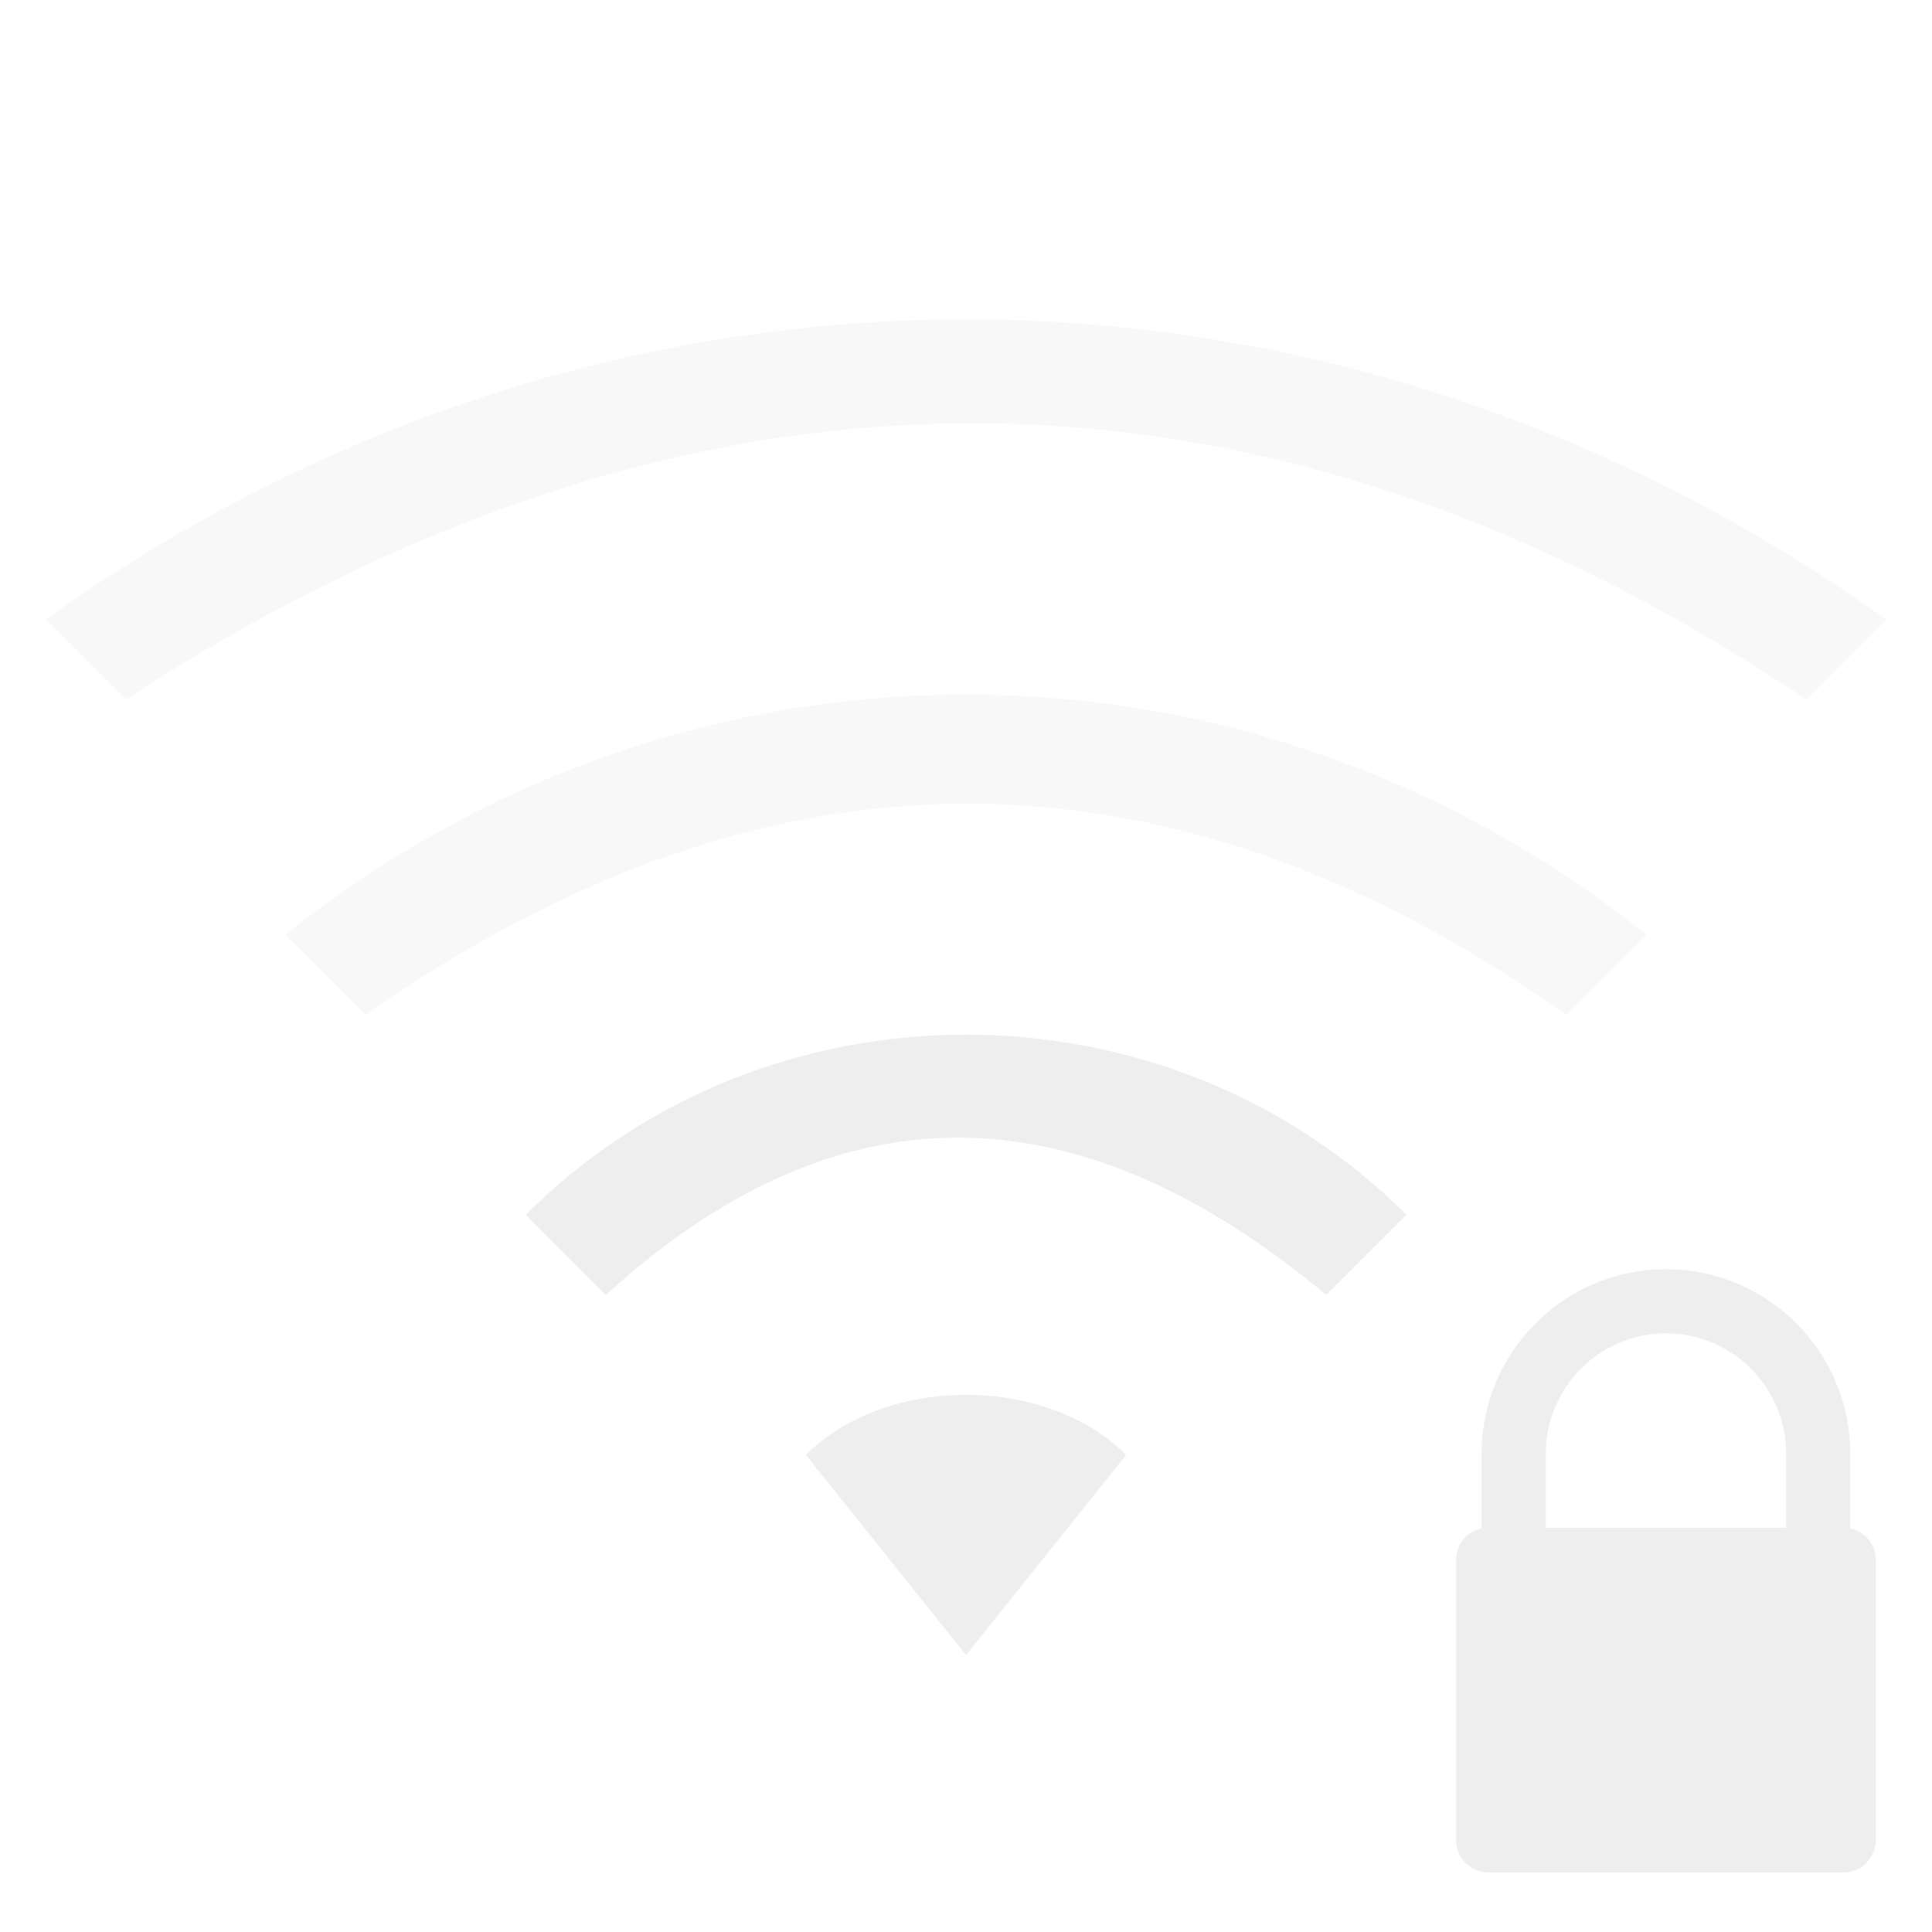
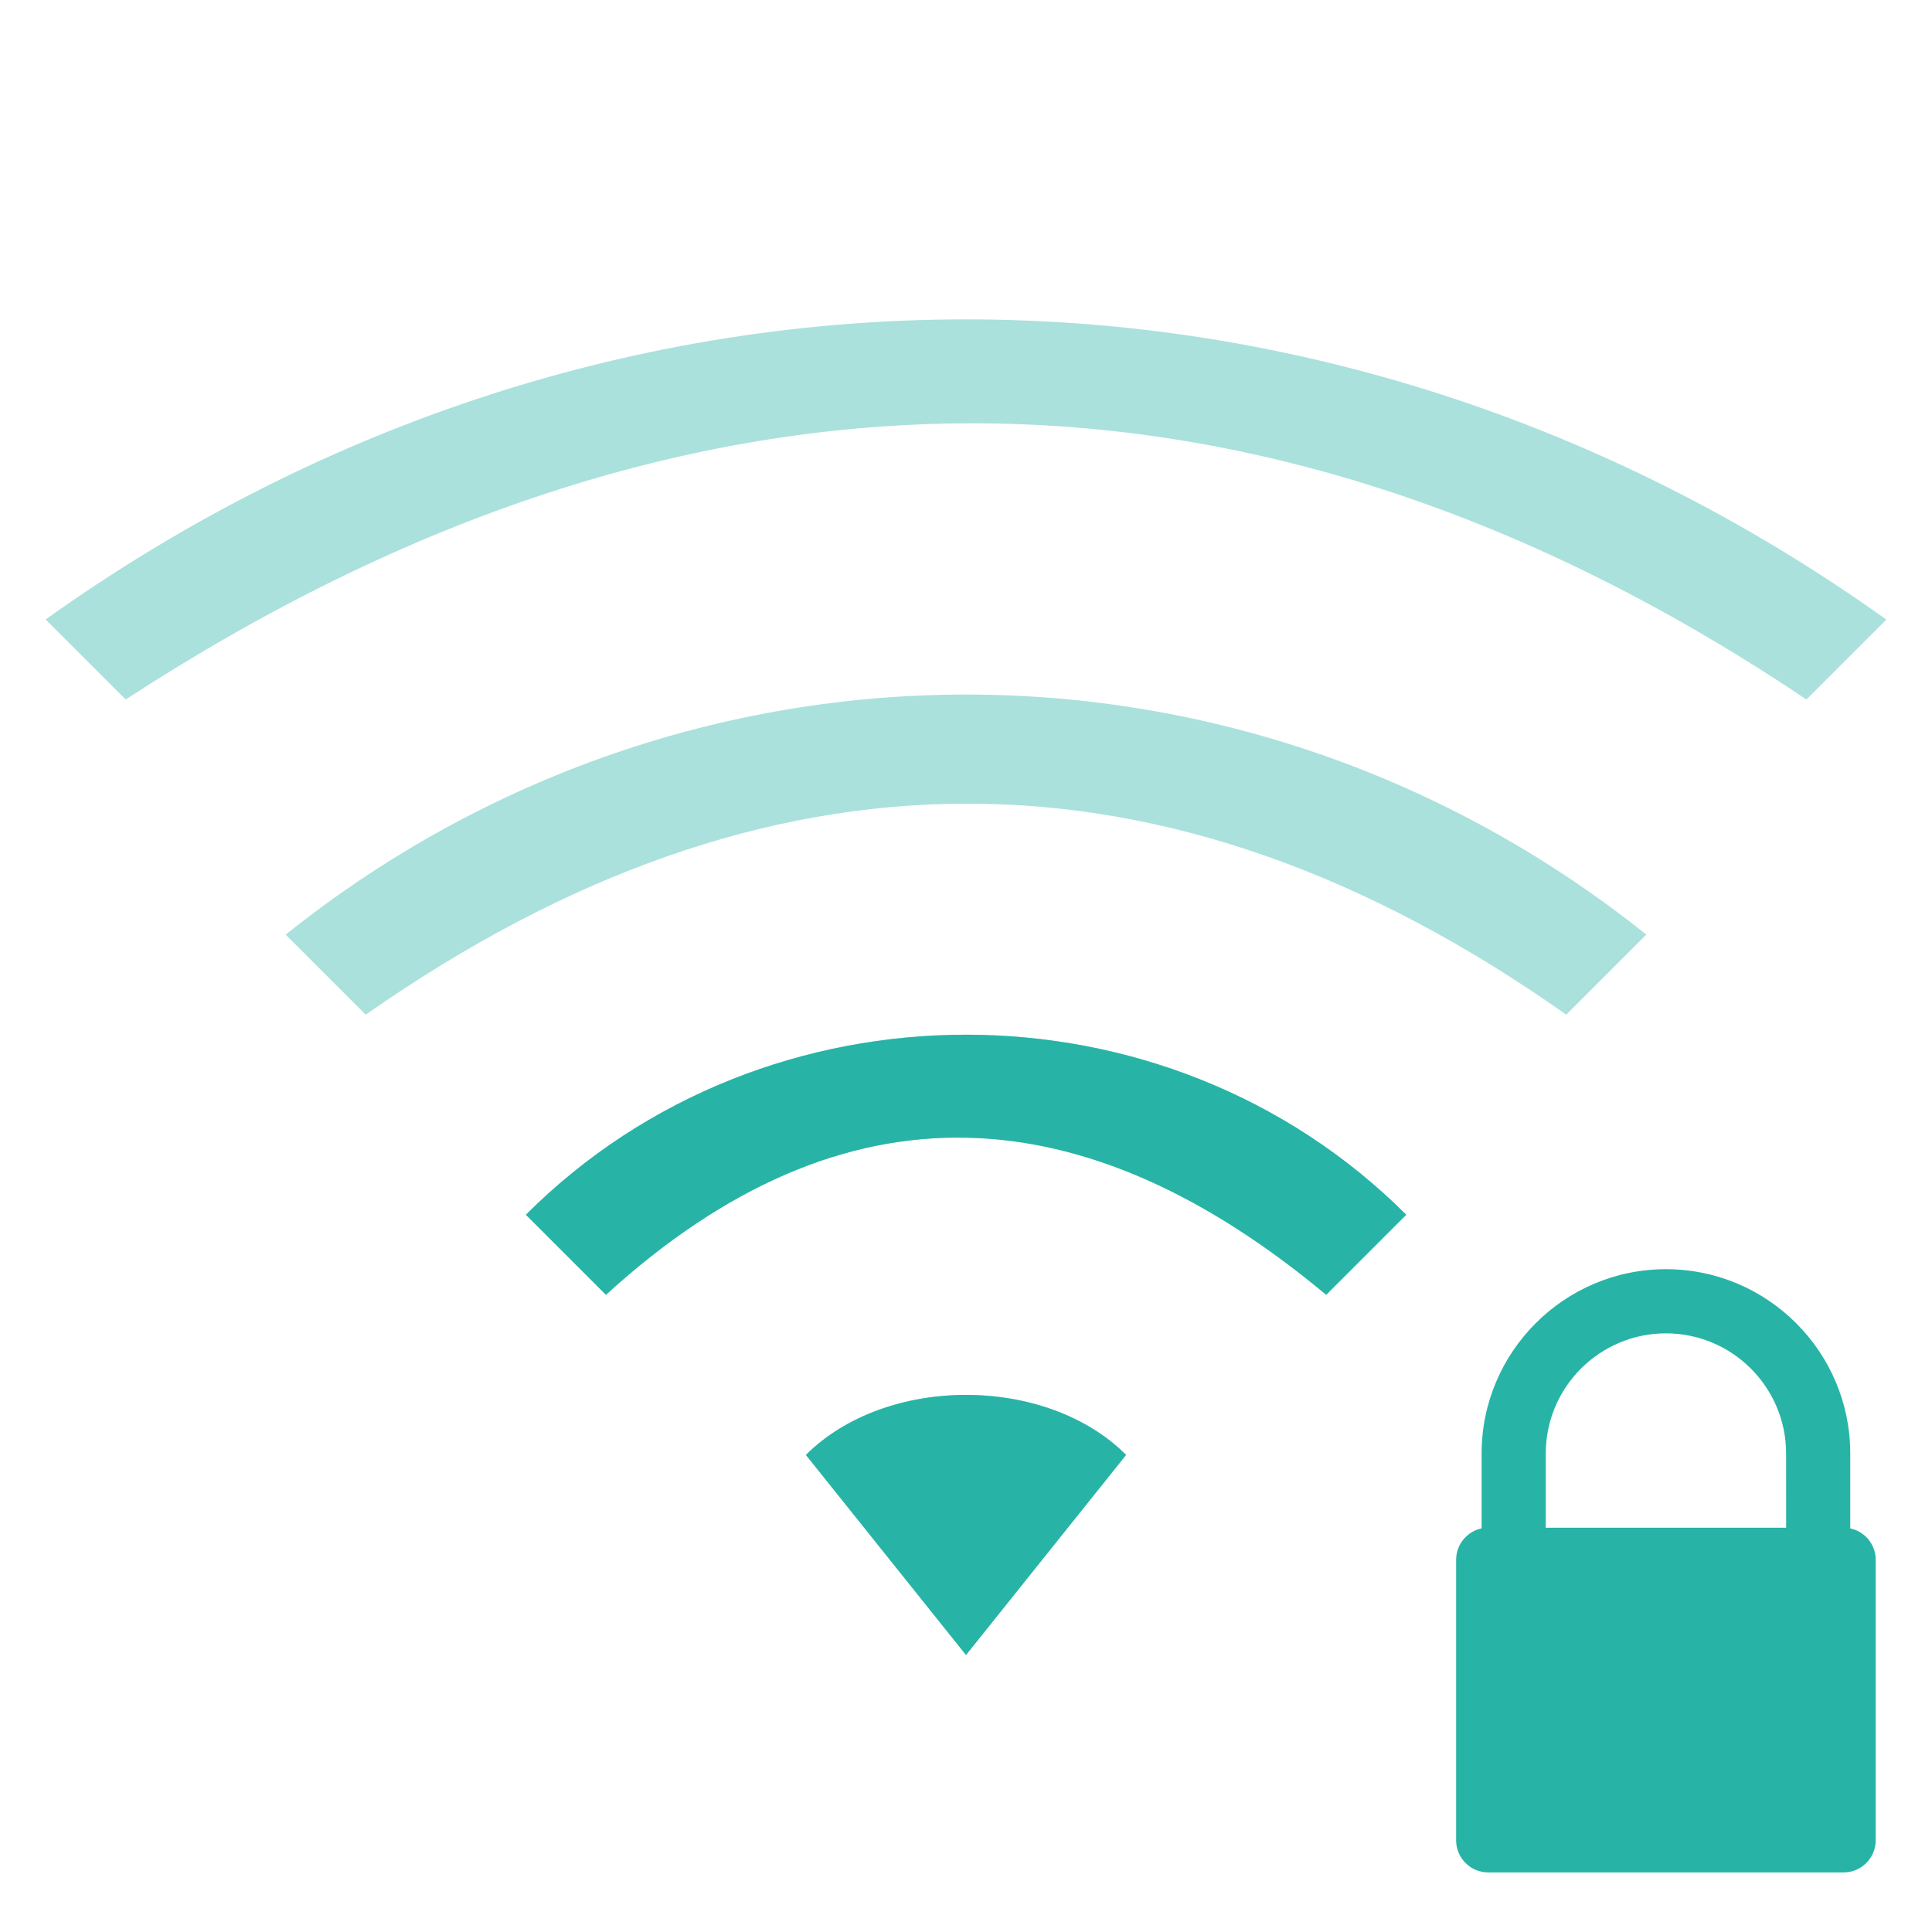
<svg xmlns="http://www.w3.org/2000/svg" version="1.1" width="16" height="16" id="svg3773">
  <defs id="defs3775" />
-   <g style="fill:#EEEEEE;fill-opacity:1" transform="matrix(0.3103269,0,0,0.3103269,10.38046,-310.1356)" id="layer1-2-3">
-     <path d="m 15.927,1040.171 0,-1.998 c 0,-2.712 -2.206,-4.919 -4.919,-4.919 -2.712,0 -4.919,2.207 -4.919,4.919 l 0,1.998 c -0.388,0.081 -0.68,0.426 -0.68,0.837 l 0,7.488 c 0,0.472 0.384,0.856 0.856,0.856 l 9.485,0 c 0.472,0 0.856,-0.384 0.856,-0.856 l 0,-7.488 c 0,-0.411 -0.292,-0.756 -0.68,-0.837 z m -1.711,-0.018 -6.415,0 0,-1.98 c 0,-1.769 1.439,-3.207 3.207,-3.207 1.769,0 3.207,1.439 3.207,3.207 z" id="path3" style="fill:#EEEEEE;fill-opacity:1" />
+   <g style="fill:#27B4A6;fill-opacity:1" transform="matrix(0.3103269,0,0,0.3103269,10.38046,-310.1356)" id="layer1-2-3">
+     <path d="m 15.927,1040.171 0,-1.998 c 0,-2.712 -2.206,-4.919 -4.919,-4.919 -2.712,0 -4.919,2.207 -4.919,4.919 l 0,1.998 c -0.388,0.081 -0.68,0.426 -0.68,0.837 l 0,7.488 c 0,0.472 0.384,0.856 0.856,0.856 l 9.485,0 c 0.472,0 0.856,-0.384 0.856,-0.856 l 0,-7.488 c 0,-0.411 -0.292,-0.756 -0.68,-0.837 z m -1.711,-0.018 -6.415,0 0,-1.98 c 0,-1.769 1.439,-3.207 3.207,-3.207 1.769,0 3.207,1.439 3.207,3.207 z" id="path3" style="fill:#27B4A6;fill-opacity:1" />
  </g>
-   <path style="opacity:1;fill:#EEEEEE;fill-opacity:0.392;stroke-width:0.936;stroke-miterlimit:4;stroke-dasharray:none" d="m 8,2.645 c -2.651,0 -5.302,0.828 -7.622,2.485 L 1.041,5.793 c 4.64,-3.024 9.341,-3.075 13.919,0 L 15.622,5.131 C 13.302,3.474 10.651,2.645 8,2.645 Z m 0,3.107 c -1.988,0 -3.977,0.663 -5.634,1.988 l 0.663,0.663 c 3.314,-2.32 6.628,-2.34 9.942,0 L 13.634,7.74 C 11.977,6.415 9.988,5.752 8,5.752 Z m 0,2.817 c -1.326,0 -2.651,0.497 -3.645,1.491 l 0.663,0.663 c 1.988,-1.813 3.977,-1.657 5.965,4e-6 l 0.663,-0.663 C 10.651,9.066 9.326,8.569 8,8.569 Z m 0,2.983 c -0.497,0 -0.994,0.166 -1.326,0.497 l 1.326,1.657 1.326,-1.657 C 8.994,11.717 8.497,11.552 8,11.552 Z" id="path839" />
-   <path id="path872" d="m 8,8.569 c -1.326,0 -2.651,0.497 -3.645,1.491 l 0.663,0.663 c 1.988,-1.813 3.977,-1.657 5.965,4e-6 l 0.663,-0.663 C 10.651,9.066 9.326,8.569 8,8.569 Z m 0,2.983 c -0.497,0 -0.994,0.166 -1.326,0.497 l 1.326,1.657 1.326,-1.657 C 8.994,11.717 8.497,11.552 8,11.552 Z" style="opacity:1;fill:#EEEEEE;fill-opacity:1;stroke-width:0.936;stroke-miterlimit:4;stroke-dasharray:none" />
+   <path style="opacity:1;fill:#27B4A6;fill-opacity:0.392;stroke-width:0.936;stroke-miterlimit:4;stroke-dasharray:none" d="m 8,2.645 c -2.651,0 -5.302,0.828 -7.622,2.485 L 1.041,5.793 c 4.64,-3.024 9.341,-3.075 13.919,0 L 15.622,5.131 C 13.302,3.474 10.651,2.645 8,2.645 Z m 0,3.107 c -1.988,0 -3.977,0.663 -5.634,1.988 l 0.663,0.663 c 3.314,-2.32 6.628,-2.34 9.942,0 L 13.634,7.74 C 11.977,6.415 9.988,5.752 8,5.752 Z m 0,2.817 c -1.326,0 -2.651,0.497 -3.645,1.491 l 0.663,0.663 c 1.988,-1.813 3.977,-1.657 5.965,4e-6 l 0.663,-0.663 C 10.651,9.066 9.326,8.569 8,8.569 Z m 0,2.983 c -0.497,0 -0.994,0.166 -1.326,0.497 l 1.326,1.657 1.326,-1.657 C 8.994,11.717 8.497,11.552 8,11.552 Z" id="path839" />
+   <path id="path872" d="m 8,8.569 c -1.326,0 -2.651,0.497 -3.645,1.491 l 0.663,0.663 c 1.988,-1.813 3.977,-1.657 5.965,4e-6 l 0.663,-0.663 C 10.651,9.066 9.326,8.569 8,8.569 Z m 0,2.983 c -0.497,0 -0.994,0.166 -1.326,0.497 l 1.326,1.657 1.326,-1.657 C 8.994,11.717 8.497,11.552 8,11.552 Z" style="opacity:1;fill:#27B4A6;fill-opacity:1;stroke-width:0.936;stroke-miterlimit:4;stroke-dasharray:none" />
</svg>
